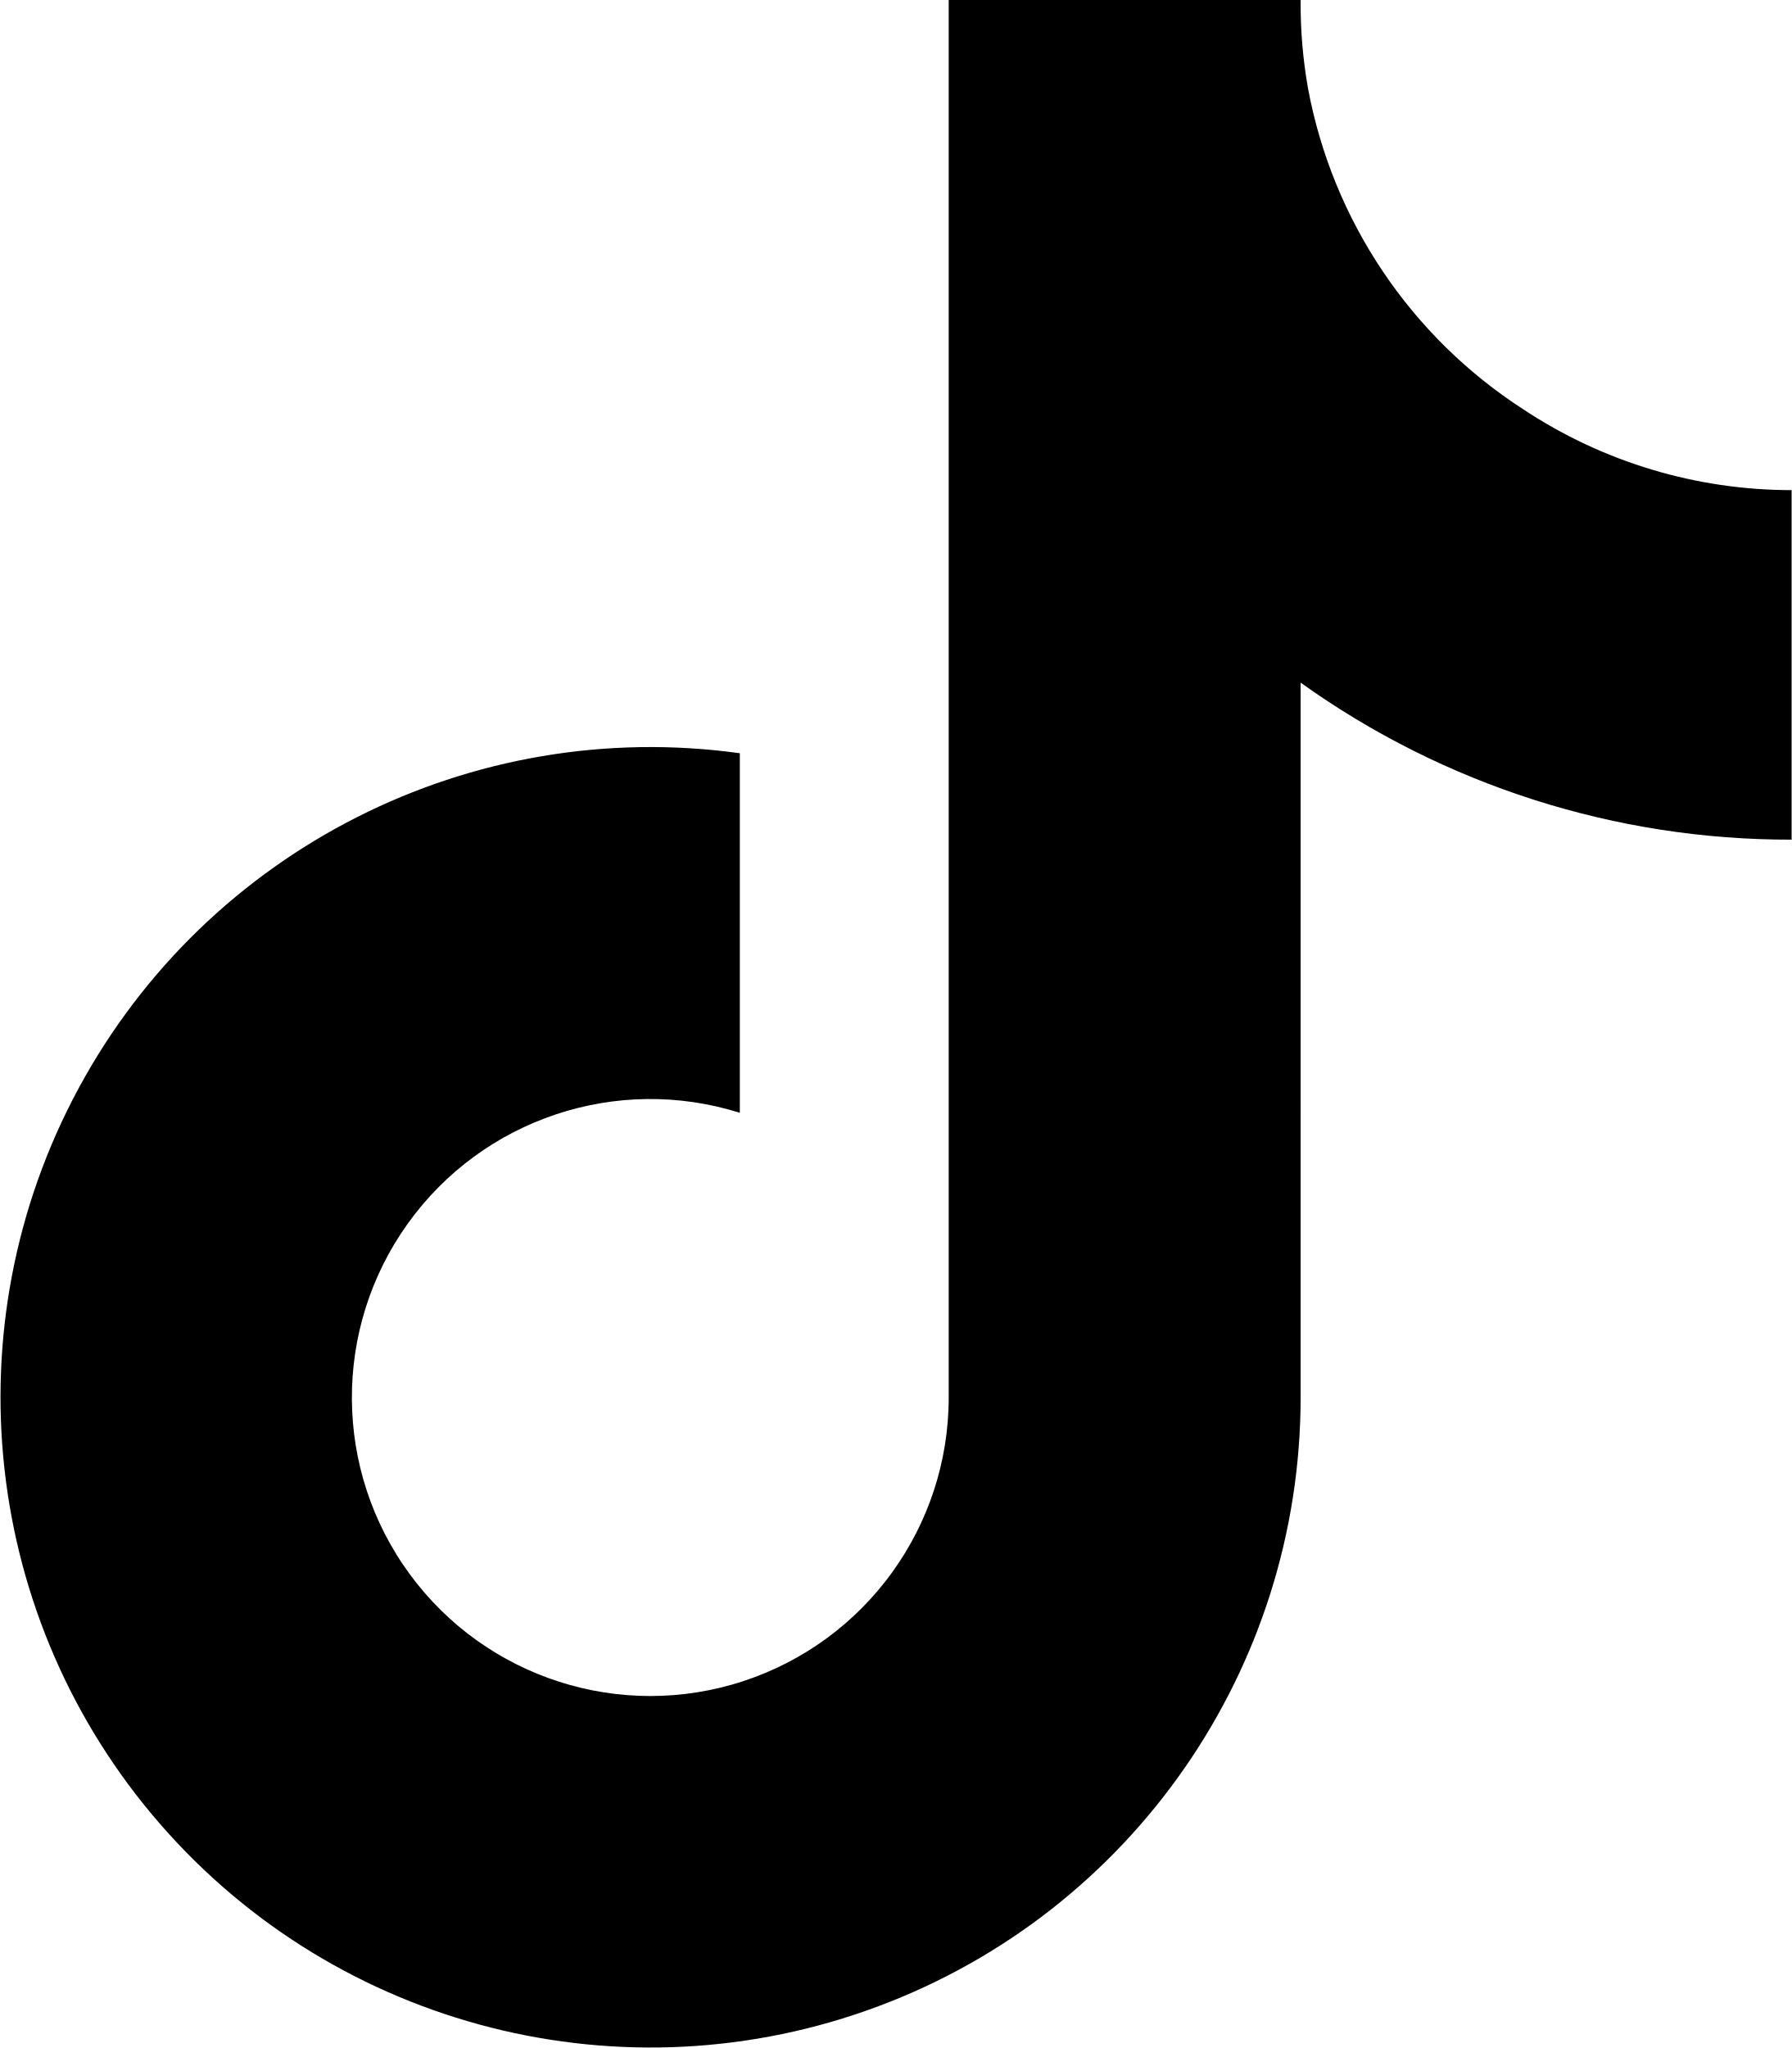
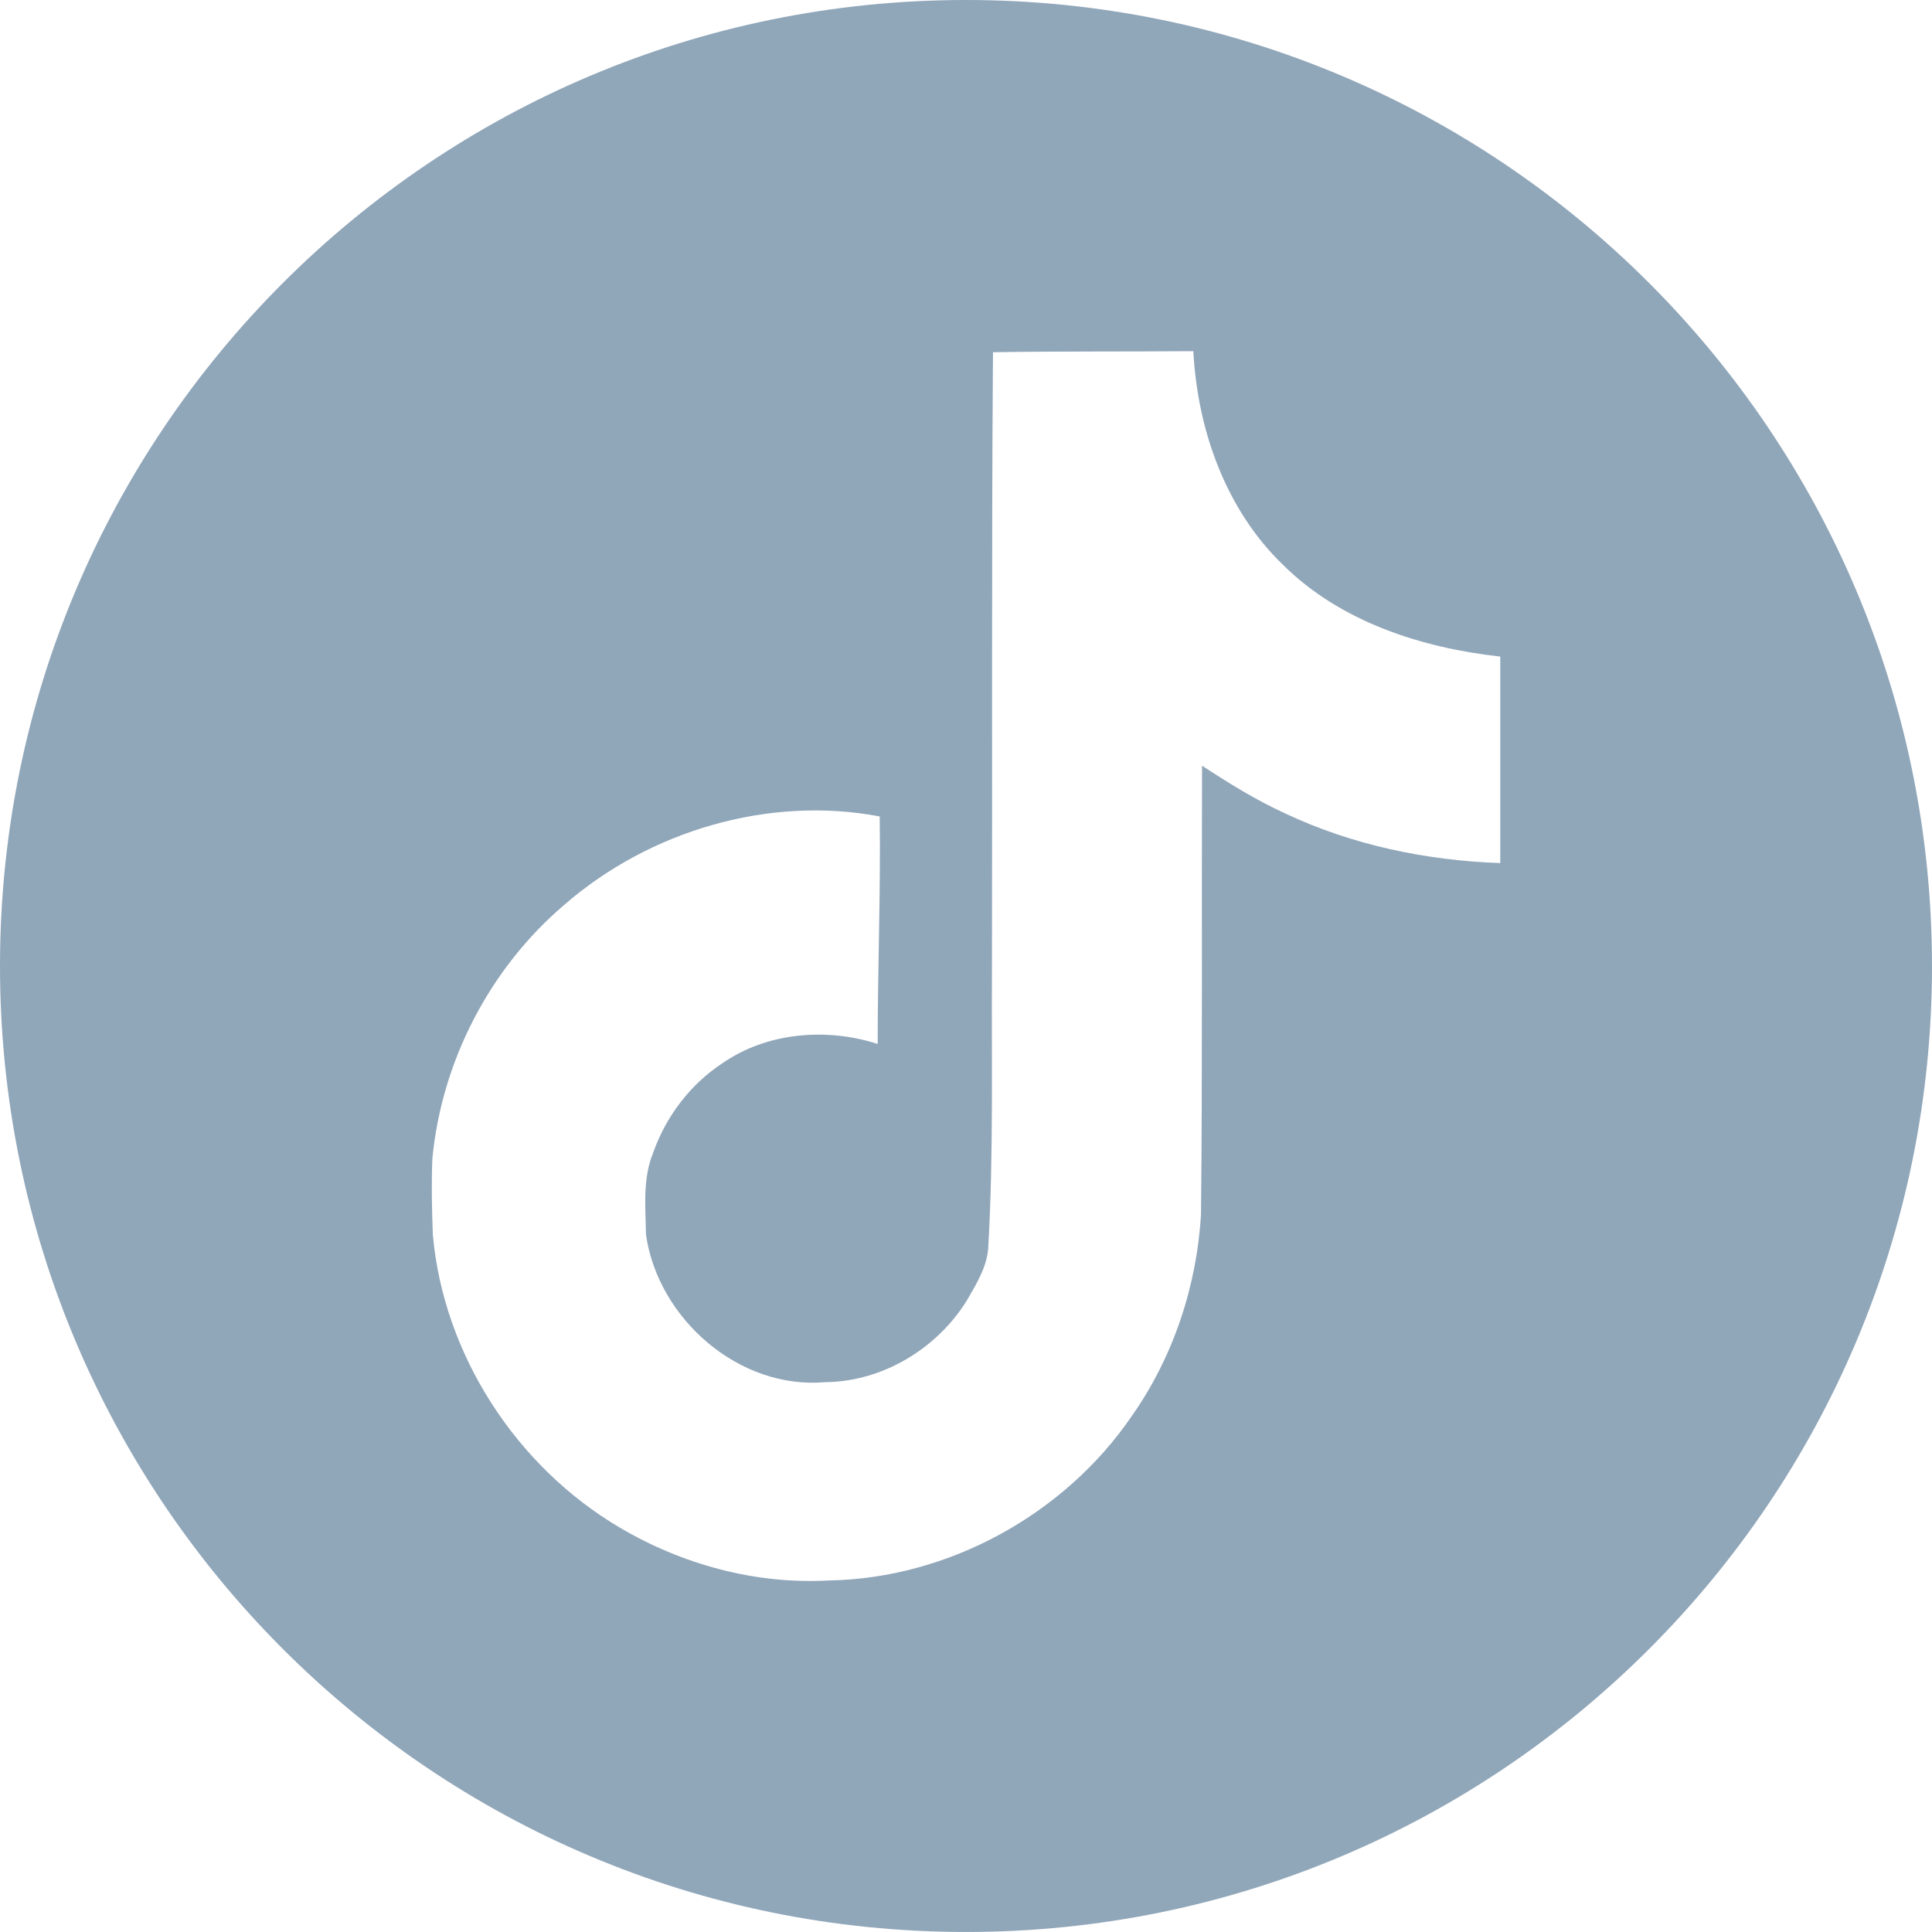
- <svg xmlns="http://www.w3.org/2000/svg" height="1em" viewBox="0 0 448 512">
-   <path d="M448,209.91a210.06,210.06,0,0,1-122.77-39.25V349.38A162.55,162.55,0,1,1,185,188.31V278.2a74.62,74.62,0,1,0,52.23,71.18V0l88,0a121.18,121.18,0,0,0,1.86,22.17h0A122.18,122.18,0,0,0,381,102.39a121.43,121.43,0,0,0,67,20.14Z" />
+ <svg xmlns="http://www.w3.org/2000/svg" id="a" viewBox="0 0 899.01 899.01">
+   <path d="M899.01,449.5c0,248.25-201.25,449.5-449.5,449.5S0,697.76,0,449.5,201.25,0,449.5,0s449.5,201.25,449.5,449.5ZM461.58,451.67c-.24,42.68.72,85.13-1.67,127.81-.24,9.3-5.25,17.41-9.78,25.28-13.83,22.65-39.34,38.15-66.05,38.39-40.06,3.58-77.73-29.33-83.46-68.43-.24-12.88-1.67-26.23,3.34-38.39,5.96-16.93,17.41-31.95,32.43-41.73,20.74-14.31,48.4-16.45,72.01-8.82,0-35.29,1.43-70.58.95-105.87-51.74-9.78-107.06,6.68-146.64,41.01-34.81,29.57-57.23,72.96-61.52,118.27-.48,11.68-.24,23.61.24,35.53,5.01,55.8,38.87,107.78,87.03,136.15,29.09,17.17,63.19,26.47,97.29,24.56,55.56-.95,109.69-30.76,140.92-76.54,19.31-27.42,30.28-60.57,32.19-93.95.72-69.39.24-139.01.48-208.64,12.4,8.11,25.04,15.98,38.63,22.18,31.24,14.78,65.81,21.94,100.15,23.13v-96.09c-36.72-4.05-74.4-16.21-101.1-42.68-26.71-25.75-39.82-62.95-41.73-99.43-31,.24-62,0-93.23.48-.72,95.86-.24,191.71-.48,287.81Z" fill="#90a6b9" stroke-width="0" />
</svg>
